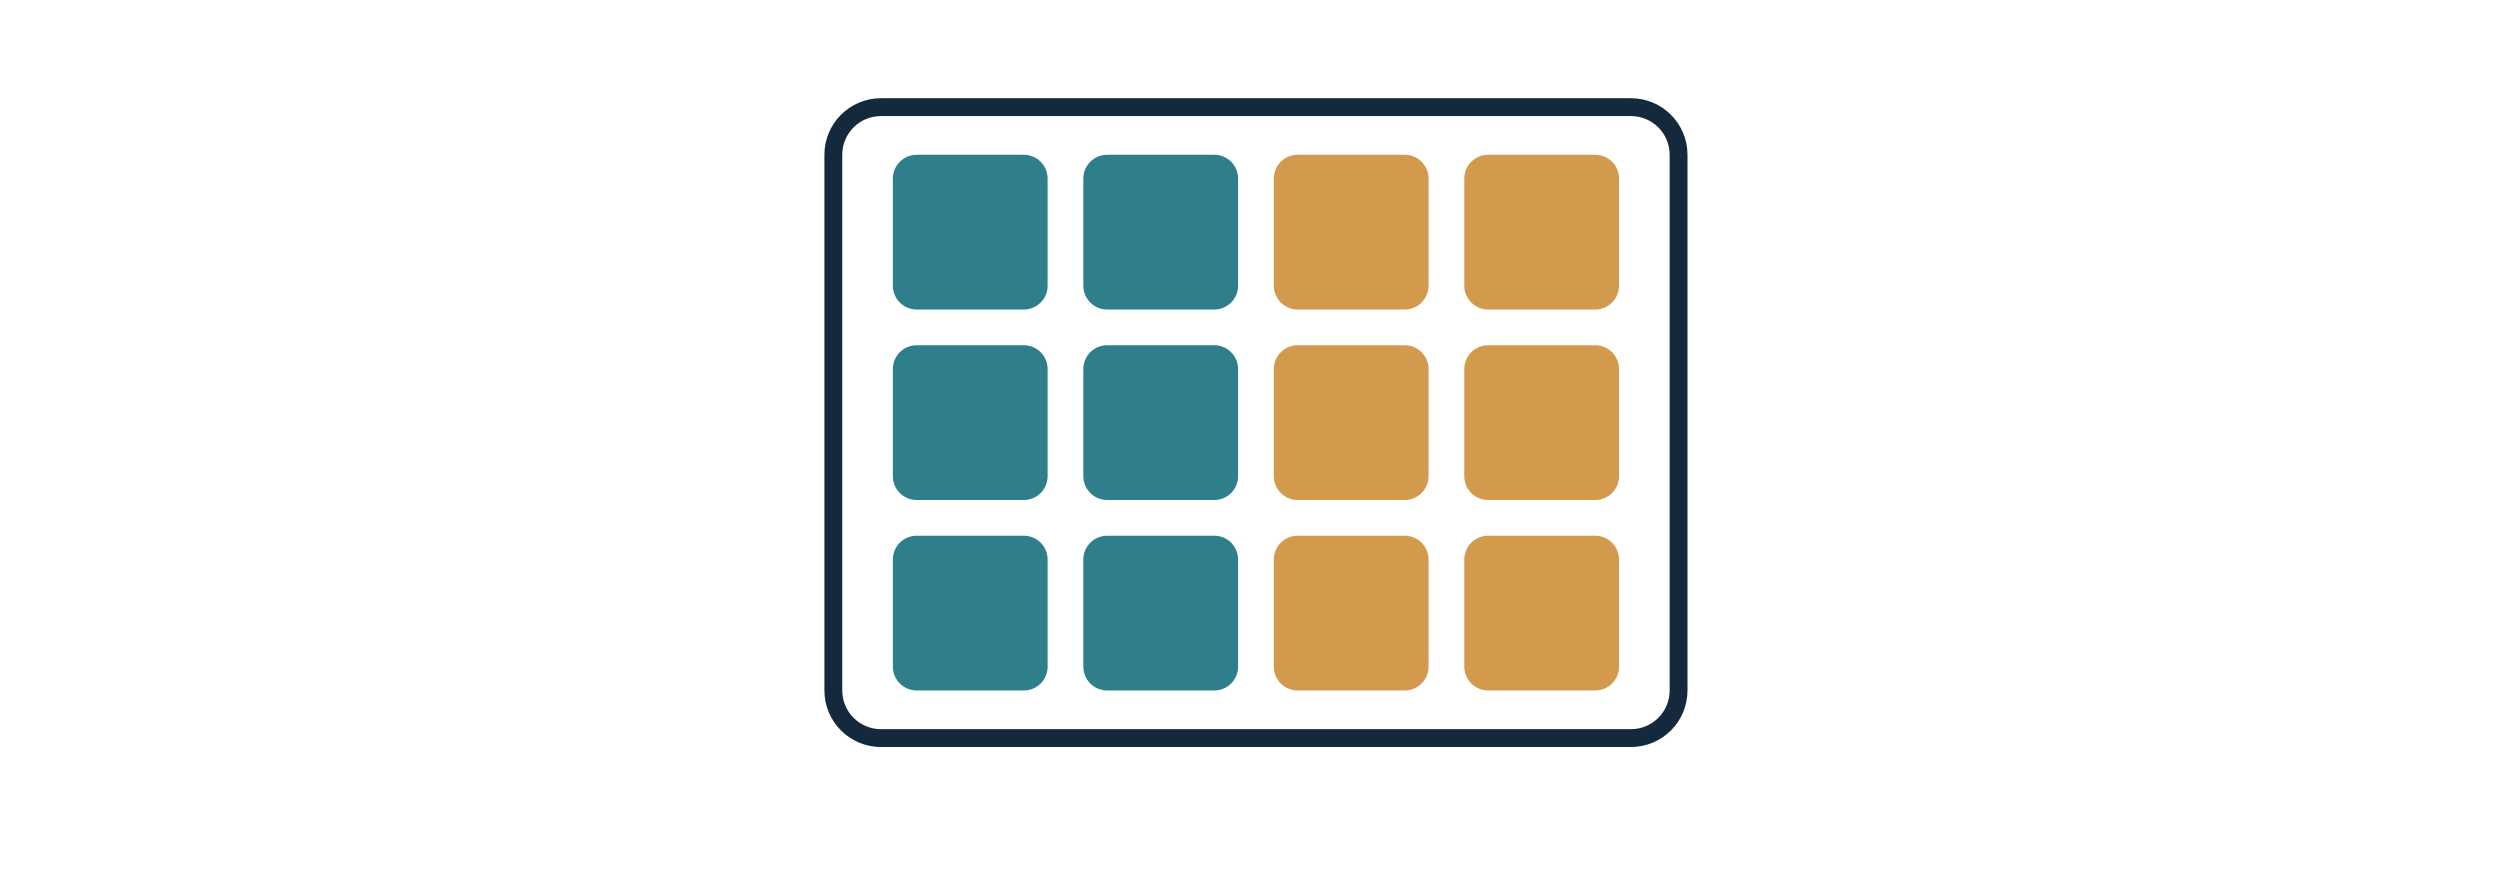
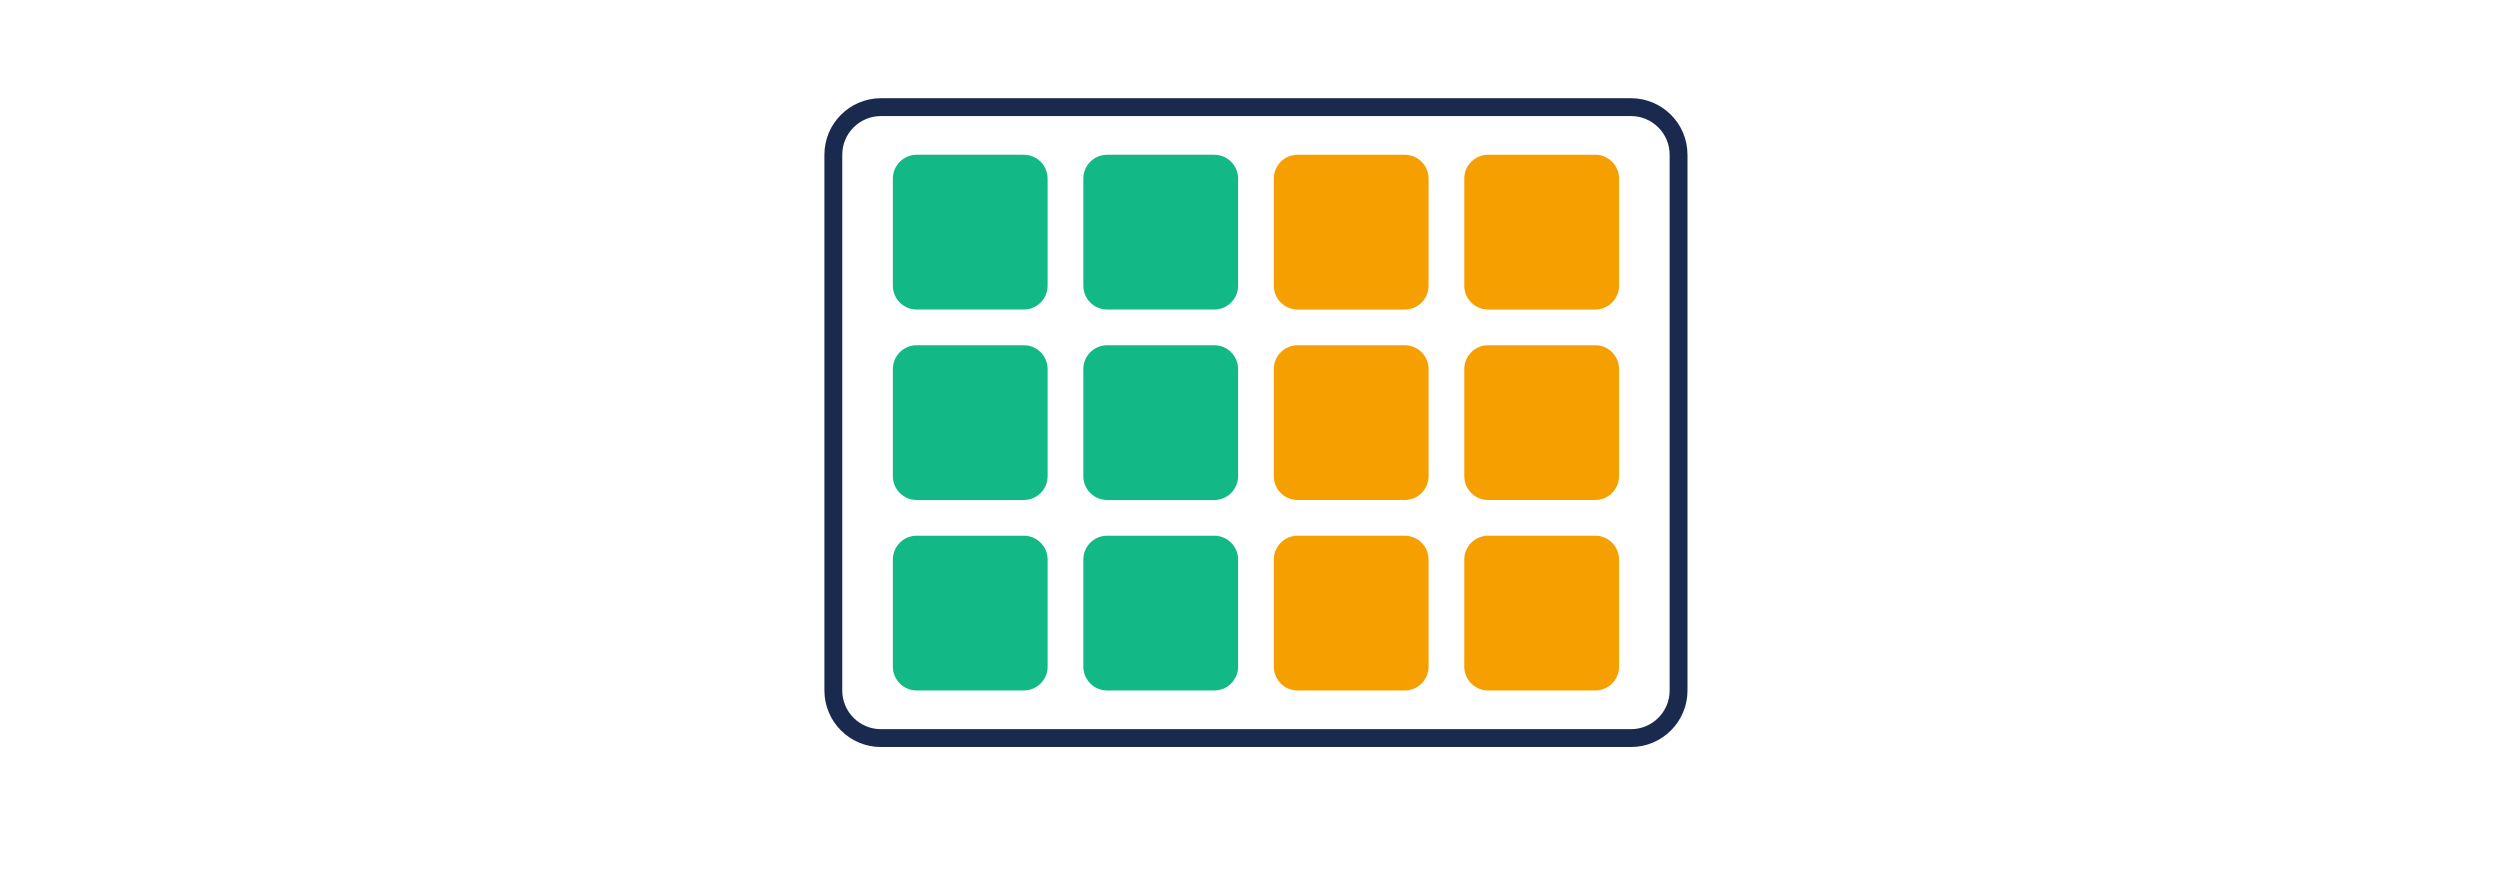
<svg xmlns="http://www.w3.org/2000/svg" viewBox="0 0 420 150" width="420" height="150" role="img" aria-label="Two source blocks slide together into one, then are clustered.">
-   <g fill="#2E7E8C">
+   <g fill="#12B886">
    <animateTransform attributeName="transform" type="translate" values="-110,0;0,0;0,0;-110,0" keyTimes="0;0.35;0.75;1" dur="5s" repeatCount="indefinite" />
    <rect x="150" y="26" width="26" height="26" rx="4" />
    <rect x="182" y="26" width="26" height="26" rx="4" />
    <rect x="150" y="58" width="26" height="26" rx="4" />
    <rect x="182" y="58" width="26" height="26" rx="4" />
    <rect x="150" y="90" width="26" height="26" rx="4" />
    <rect x="182" y="90" width="26" height="26" rx="4" />
  </g>
-   <g fill="#D39A4E">
+   <g fill="#F59F00">
    <animateTransform attributeName="transform" type="translate" values="110,0;0,0;0,0;110,0" keyTimes="0;0.35;0.75;1" dur="5s" repeatCount="indefinite" />
    <rect x="214" y="26" width="26" height="26" rx="4" />
    <rect x="246" y="26" width="26" height="26" rx="4" />
    <rect x="214" y="58" width="26" height="26" rx="4" />
    <rect x="246" y="58" width="26" height="26" rx="4" />
    <rect x="214" y="90" width="26" height="26" rx="4" />
    <rect x="246" y="90" width="26" height="26" rx="4" />
  </g>
-   <rect x="140" y="18" width="142" height="106" rx="8" fill="none" stroke="#15293D" stroke-width="3">
+   <rect x="140" y="18" width="142" height="106" rx="8" fill="none" stroke="#1A2A4F" stroke-width="3">
    <animate attributeName="opacity" values="0;0;1;1;0" keyTimes="0;0.4;0.5;0.75;1" dur="5s" repeatCount="indefinite" />
  </rect>
</svg>
